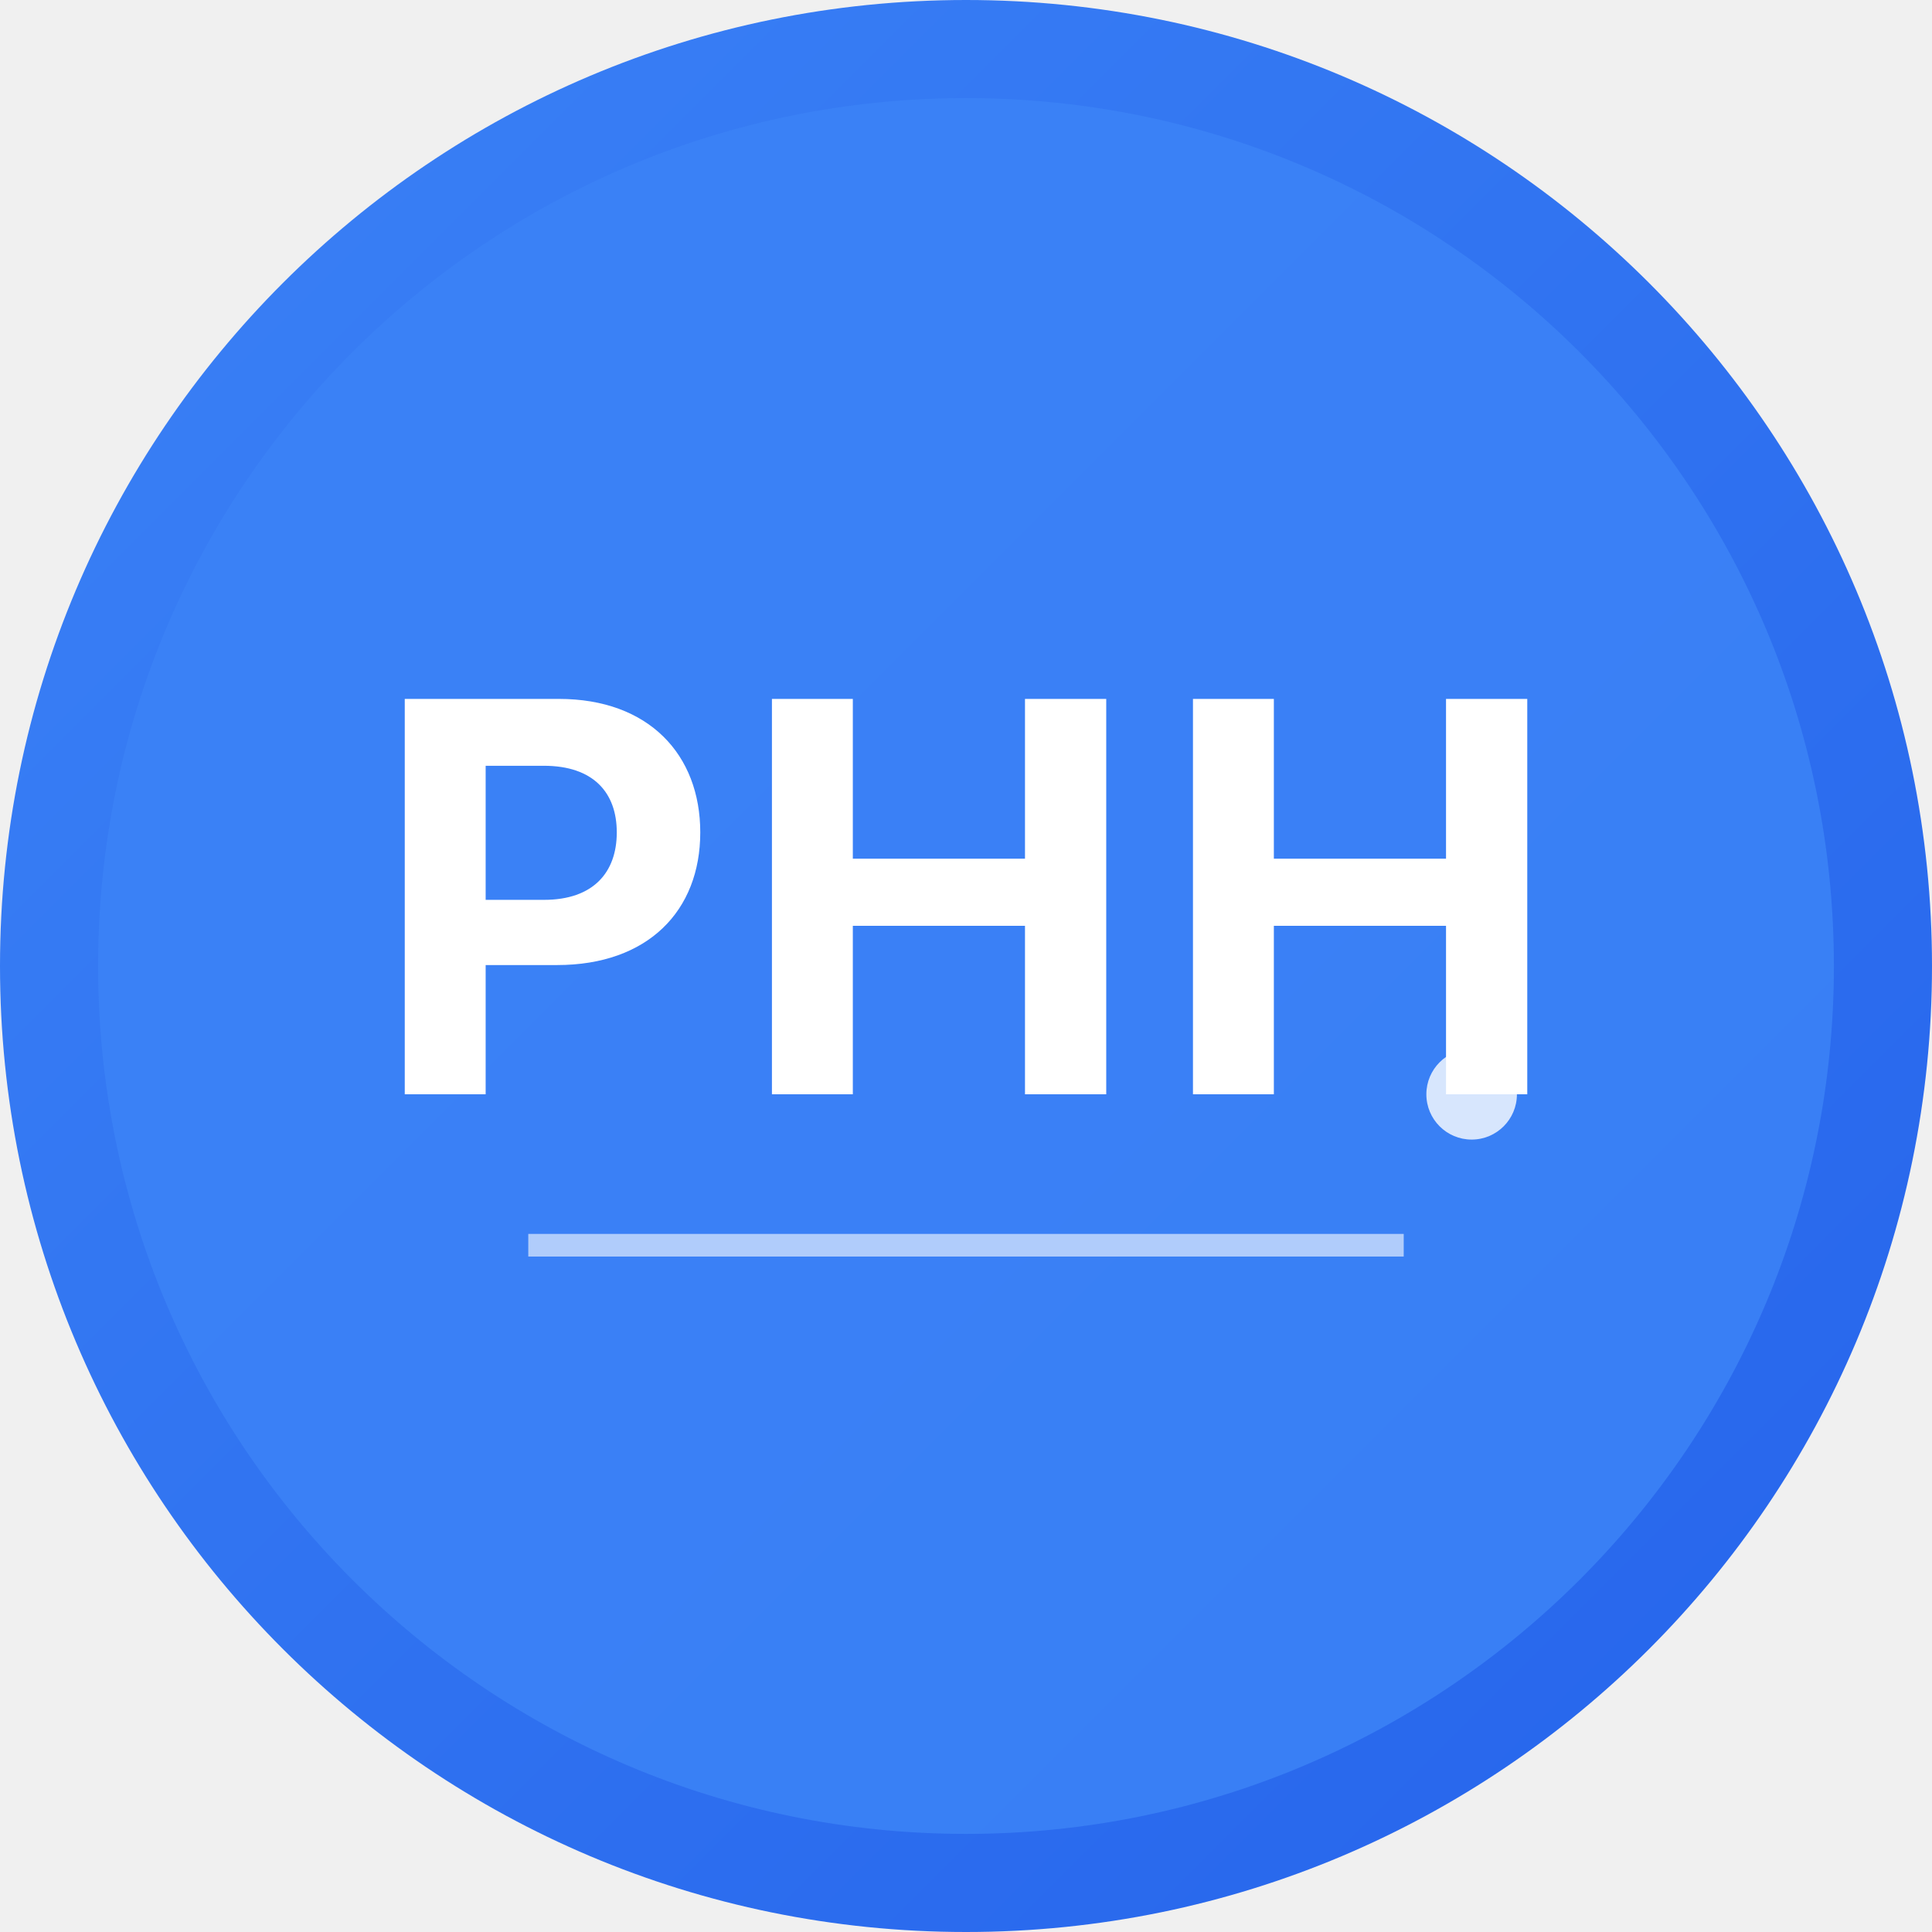
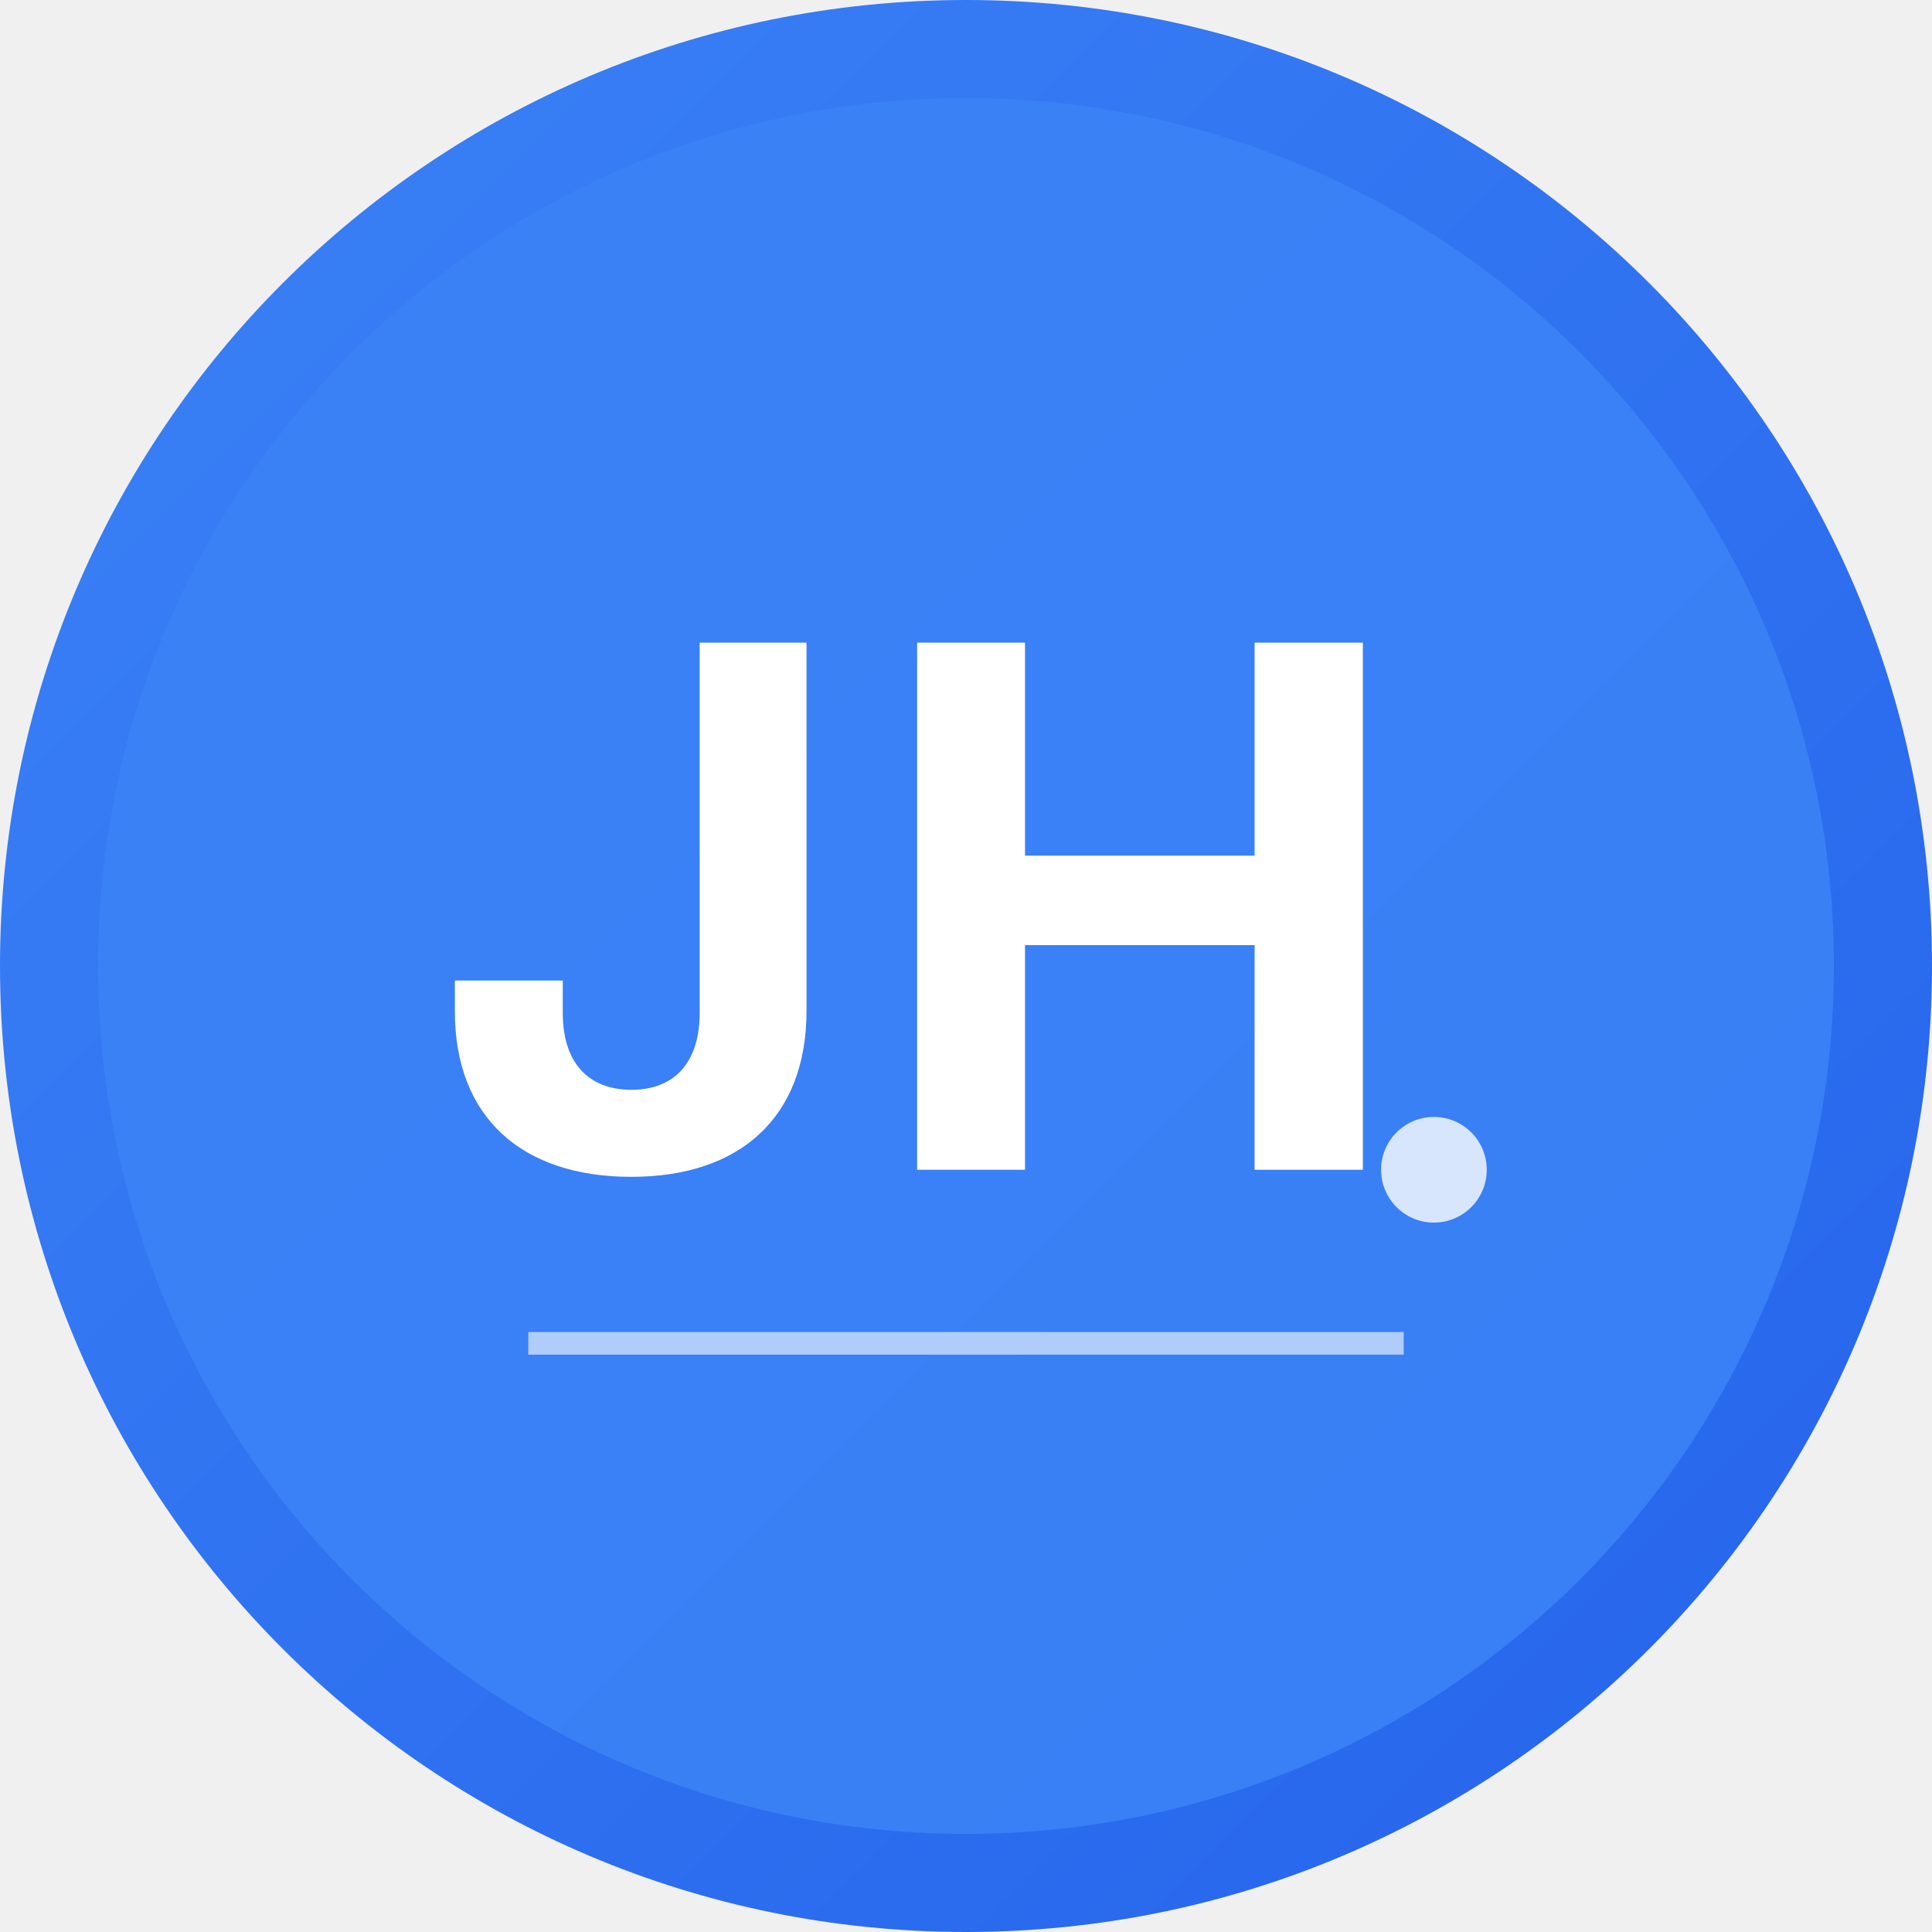
<svg xmlns="http://www.w3.org/2000/svg" viewBox="0 0 256 256" width="256" height="256">
  <defs>
    <linearGradient id="bgGradient" x1="0%" y1="0%" x2="100%" y2="100%">
      <stop offset="0%" style="stop-color:#3b82f6;stop-opacity:1" />
      <stop offset="100%" style="stop-color:#2563eb;stop-opacity:1" />
    </linearGradient>
  </defs>
  <circle cx="128" cy="128" r="128" fill="url(#bgGradient)" />
  <circle cx="128" cy="128" r="115" fill="#3b82f6" opacity="0.9" />
-   <text x="128" y="145" font-family="Inter, Arial, sans-serif" font-size="72" font-weight="700" fill="white" text-anchor="middle" letter-spacing="2">
-     PHH
+   <text x="122" y="155" font-family="Inter, Arial, sans-serif" font-size="96" font-weight="700" fill="white" text-anchor="middle" letter-spacing="2">
+     JH
  </text>
-   <circle cx="195" cy="145" r="6" fill="white" opacity="0.8" />
-   <line x1="70" y1="165" x2="186" y2="165" stroke="white" stroke-width="3" opacity="0.6" />
+   <circle cx="190" cy="155" r="7" fill="white" opacity="0.8" />
+   <line x1="70" y1="178" x2="186" y2="178" stroke="white" stroke-width="3" opacity="0.6" />
</svg>
